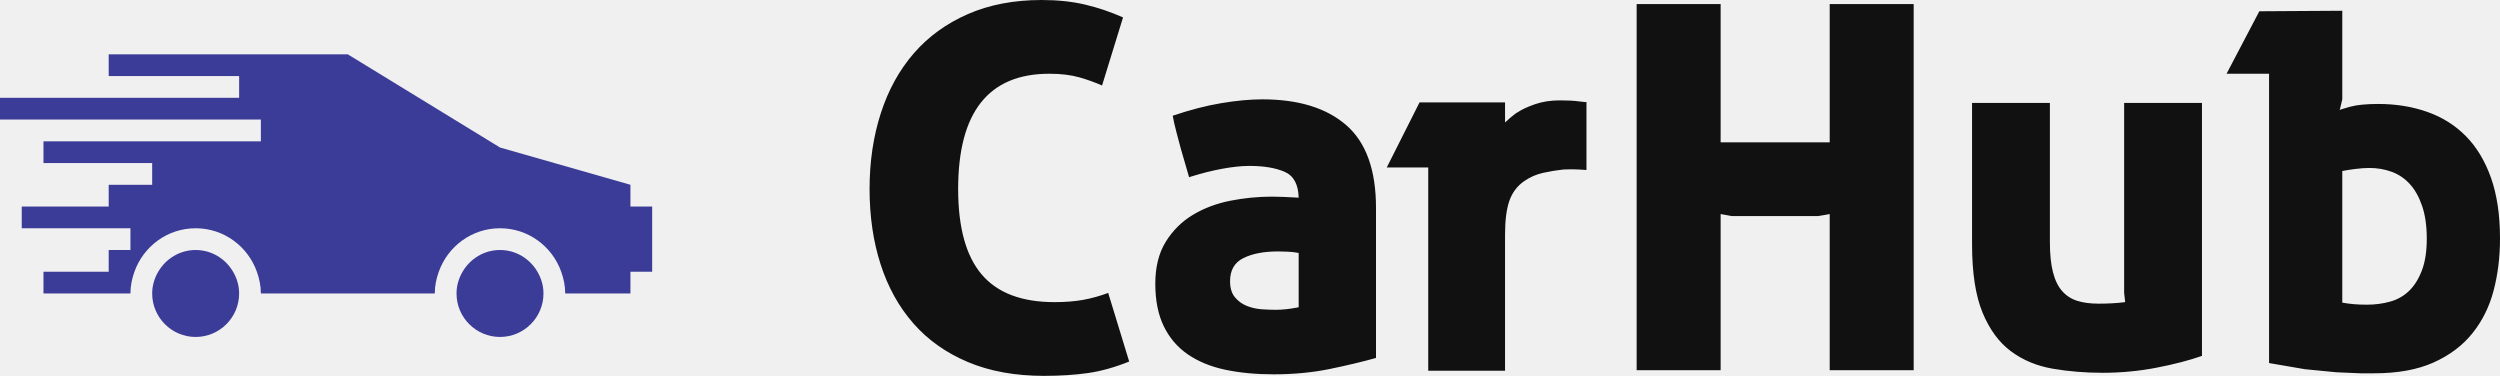
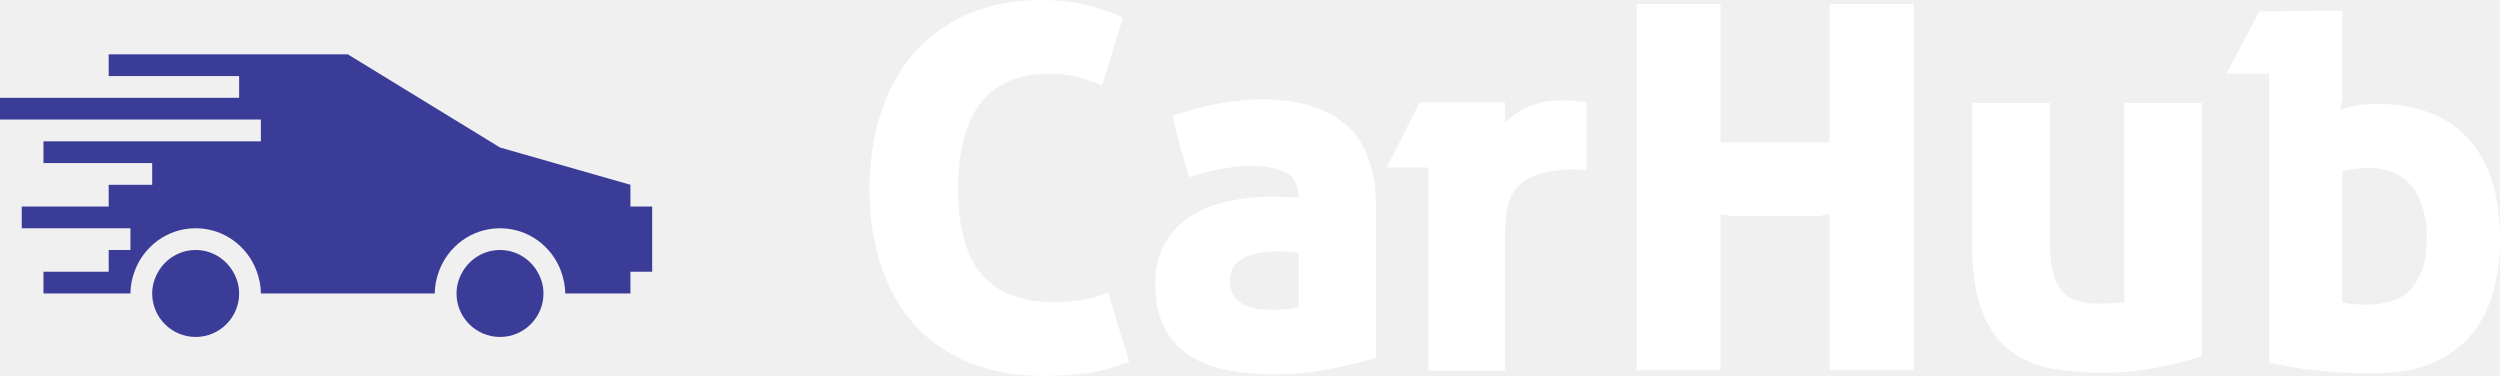
<svg xmlns="http://www.w3.org/2000/svg" width="501.28" height="75.365" viewBox="0 0 230 34.579" class="css-1j8o68f" version="1.1" id="svg17">
  <defs id="SvgjsDefs2381" />
  <g id="SvgjsG2382" featurekey="PG4fjM-0" transform="matrix(2,0,0,2,0,-19)" fill="#3b3c98">
    <g transform="translate(-270 -140)" id="g11">
      <g id="g9">
        <path d="M279,161c-0.736,0-1.375,0.405-1.722,1c-0.172,0.295-0.278,0.635-0.278,1c0,1.102,0.897,2,2,2c1.103,0,2-0.898,2-2    c0-0.365-0.105-0.705-0.278-1C280.375,161.405,279.737,161,279,161z" id="path3" />
        <path d="M293,161c-0.736,0-1.375,0.405-1.722,1c-0.172,0.295-0.278,0.635-0.278,1c0,1.102,0.897,2,2,2c1.103,0,2-0.898,2-2    c0-0.365-0.105-0.705-0.278-1C294.375,161.405,293.737,161,293,161z" id="path5" />
        <path d="M299,159v-1l-6-1.715L286,152h-11v1h6v1h-11v1h12v1h-10v1h5v1h-2v1h-4v1h5v1h-1v1h-3v1h4c0-0.352,0.072-0.686,0.184-1    c0.414-1.162,1.512-2,2.816-2c1.305,0,2.402,0.838,2.816,2c0.111,0.314,0.184,0.648,0.184,1h8c0-0.352,0.072-0.686,0.184-1    c0.414-1.162,1.512-2,2.816-2c1.305,0,2.402,0.838,2.816,2c0.111,0.314,0.184,0.648,0.184,1h3v-1h1v-3H299z" id="path7" />
      </g>
    </g>
  </g>
-   <g id="SvgjsG2383" featurekey="jxYttZ-0" transform="matrix(2.355529,0,0,2.355529,78.25691,-13.04958)" fill="#111111">
+   <g id="SvgjsG2383" featurekey="jxYttZ-0" transform="matrix(2.355529,0,0,2.355529,78.25691,-13.04958)" fill="#FFFFFF">
    <path d="M10.88 19.66 c-0.56 0.227 -1.097 0.377 -1.61 0.45 s-1.083 0.11 -1.71 0.11 c-1.133 0 -2.127 -0.18 -2.98 -0.54 s-1.563 -0.863 -2.13 -1.51 s-0.993 -1.417 -1.28 -2.31 s-0.43 -1.873 -0.43 -2.94 s0.147 -2.053 0.44 -2.96 s0.723 -1.687 1.29 -2.34 s1.27 -1.163 2.11 -1.53 s1.8 -0.55 2.88 -0.55 c0.627 0 1.193 0.06 1.7 0.18 s1 0.287 1.48 0.5 l-0.82 2.66 c-0.267 -0.12 -0.563 -0.227 -0.89 -0.32 s-0.717 -0.14 -1.17 -0.14 c-2.373 0 -3.56 1.5 -3.56 4.5 c0 1.507 0.307 2.62 0.92 3.34 s1.56 1.08 2.84 1.08 c0.427 0 0.803 -0.03 1.13 -0.09 s0.65 -0.15 0.97 -0.27 z M17.5 15.42 c-0.133 -0.027 -0.273 -0.043 -0.42 -0.05 s-0.273 -0.01 -0.38 -0.01 c-0.56 0 -1.013 0.087 -1.36 0.26 s-0.52 0.473 -0.52 0.9 c0 0.267 0.063 0.477 0.19 0.63 s0.283 0.267 0.47 0.34 s0.383 0.117 0.59 0.13 s0.383 0.02 0.53 0.02 c0.267 0 0.567 -0.033 0.9 -0.1 l0 -2.12 z M16.46 13.22 c0.107 0 0.25 0.003 0.43 0.01 s0.383 0.017 0.61 0.03 c-0.013 -0.52 -0.197 -0.857 -0.55 -1.01 s-0.81 -0.23 -1.37 -0.23 c-0.307 0 -0.66 0.037 -1.06 0.11 s-0.833 0.183 -1.3 0.33 l-0.32 -1.1 c-0.04 -0.147 -0.097 -0.36 -0.17 -0.64 s-0.123 -0.5 -0.15 -0.66 c0.667 -0.227 1.297 -0.39 1.89 -0.49 s1.13 -0.15 1.61 -0.15 c1.413 0 2.507 0.337 3.28 1.01 s1.16 1.75 1.16 3.23 l0 5.86 c-0.52 0.147 -1.12 0.29 -1.8 0.43 s-1.413 0.21 -2.2 0.21 c-0.693 0 -1.323 -0.06 -1.89 -0.18 s-1.053 -0.32 -1.46 -0.6 s-0.72 -0.647 -0.94 -1.1 s-0.33 -1.007 -0.33 -1.66 s0.137 -1.2 0.41 -1.64 s0.627 -0.79 1.06 -1.05 s0.92 -0.443 1.46 -0.55 s1.083 -0.16 1.63 -0.16 z M26.06 9.92 c0.16 -0.107 0.383 -0.21 0.67 -0.31 s0.61 -0.15 0.97 -0.15 c0.307 0 0.557 0.013 0.75 0.04 s0.29 0.033 0.29 0.02 l0 2.66 c-0.307 -0.027 -0.607 -0.033 -0.9 -0.02 c-0.253 0.027 -0.517 0.07 -0.79 0.13 s-0.523 0.17 -0.75 0.33 c-0.267 0.187 -0.457 0.44 -0.57 0.76 s-0.17 0.76 -0.17 1.32 l0 5.32 l-3 0 l0 -7.94 l-1.62 0 l1.28 -2.54 l3.34 0 l0 0.78 c0.067 -0.053 0.127 -0.107 0.18 -0.16 c0.053 -0.04 0.107 -0.083 0.16 -0.13 s0.107 -0.083 0.16 -0.11 z M30.7 5.7 l3.28 -0 l0 5.4 l4.26 0 l0 -5.4 l3.28 0 l0 14.3 l-3.28 0 l0 -6.1 c-0.08 0.013 -0.153 0.027 -0.22 0.04 l-0.24 0.04 l-3.36 0 l-0.44 -0.08 l0 6.1 l-3.28 0 l0 -14.3 z M43.8 9.56 l3.04 -0 l0 5.44 c0 0.467 0.04 0.857 0.12 1.17 s0.2 0.56 0.36 0.74 s0.357 0.307 0.59 0.38 s0.51 0.11 0.83 0.11 c0.387 0 0.733 -0.02 1.04 -0.06 l-0.04 -0.36 l0 -7.42 l3.04 0 l0 9.88 c-0.493 0.173 -1.083 0.327 -1.77 0.46 s-1.39 0.2 -2.11 0.2 c-0.68 0 -1.33 -0.053 -1.95 -0.16 s-1.163 -0.333 -1.63 -0.68 s-0.837 -0.85 -1.11 -1.51 s-0.41 -1.55 -0.41 -2.67 l0 -5.52 z M58.26 5.96 l-0 3.46 l-0.1 0.42 c0 -0.013 0.133 -0.057 0.4 -0.13 s0.633 -0.11 1.1 -0.11 c0.693 0 1.333 0.103 1.92 0.31 s1.09 0.523 1.51 0.95 s0.747 0.97 0.98 1.63 s0.35 1.45 0.35 2.37 c0 0.72 -0.083 1.397 -0.25 2.03 s-0.443 1.19 -0.83 1.67 s-0.893 0.86 -1.52 1.14 s-1.4 0.42 -2.32 0.42 l-0.53 0 l-0.94 -0.04 l-1.23 -0.12 l-1.4 -0.24 l0 -11.3 l-1.66 0 l1.28 -2.44 z M59.22 17.44 c0.32 0 0.623 -0.04 0.91 -0.12 s0.533 -0.22 0.74 -0.42 s0.373 -0.467 0.5 -0.8 s0.19 -0.747 0.19 -1.24 s-0.06 -0.917 -0.18 -1.27 s-0.28 -0.64 -0.48 -0.86 s-0.437 -0.38 -0.71 -0.48 s-0.563 -0.15 -0.87 -0.15 c-0.16 0 -0.347 0.013 -0.56 0.04 s-0.38 0.053 -0.5 0.08 l0 5.14 c0.147 0.027 0.297 0.047 0.45 0.06 s0.323 0.02 0.51 0.02 z" id="path14" />
  </g>
</svg>
